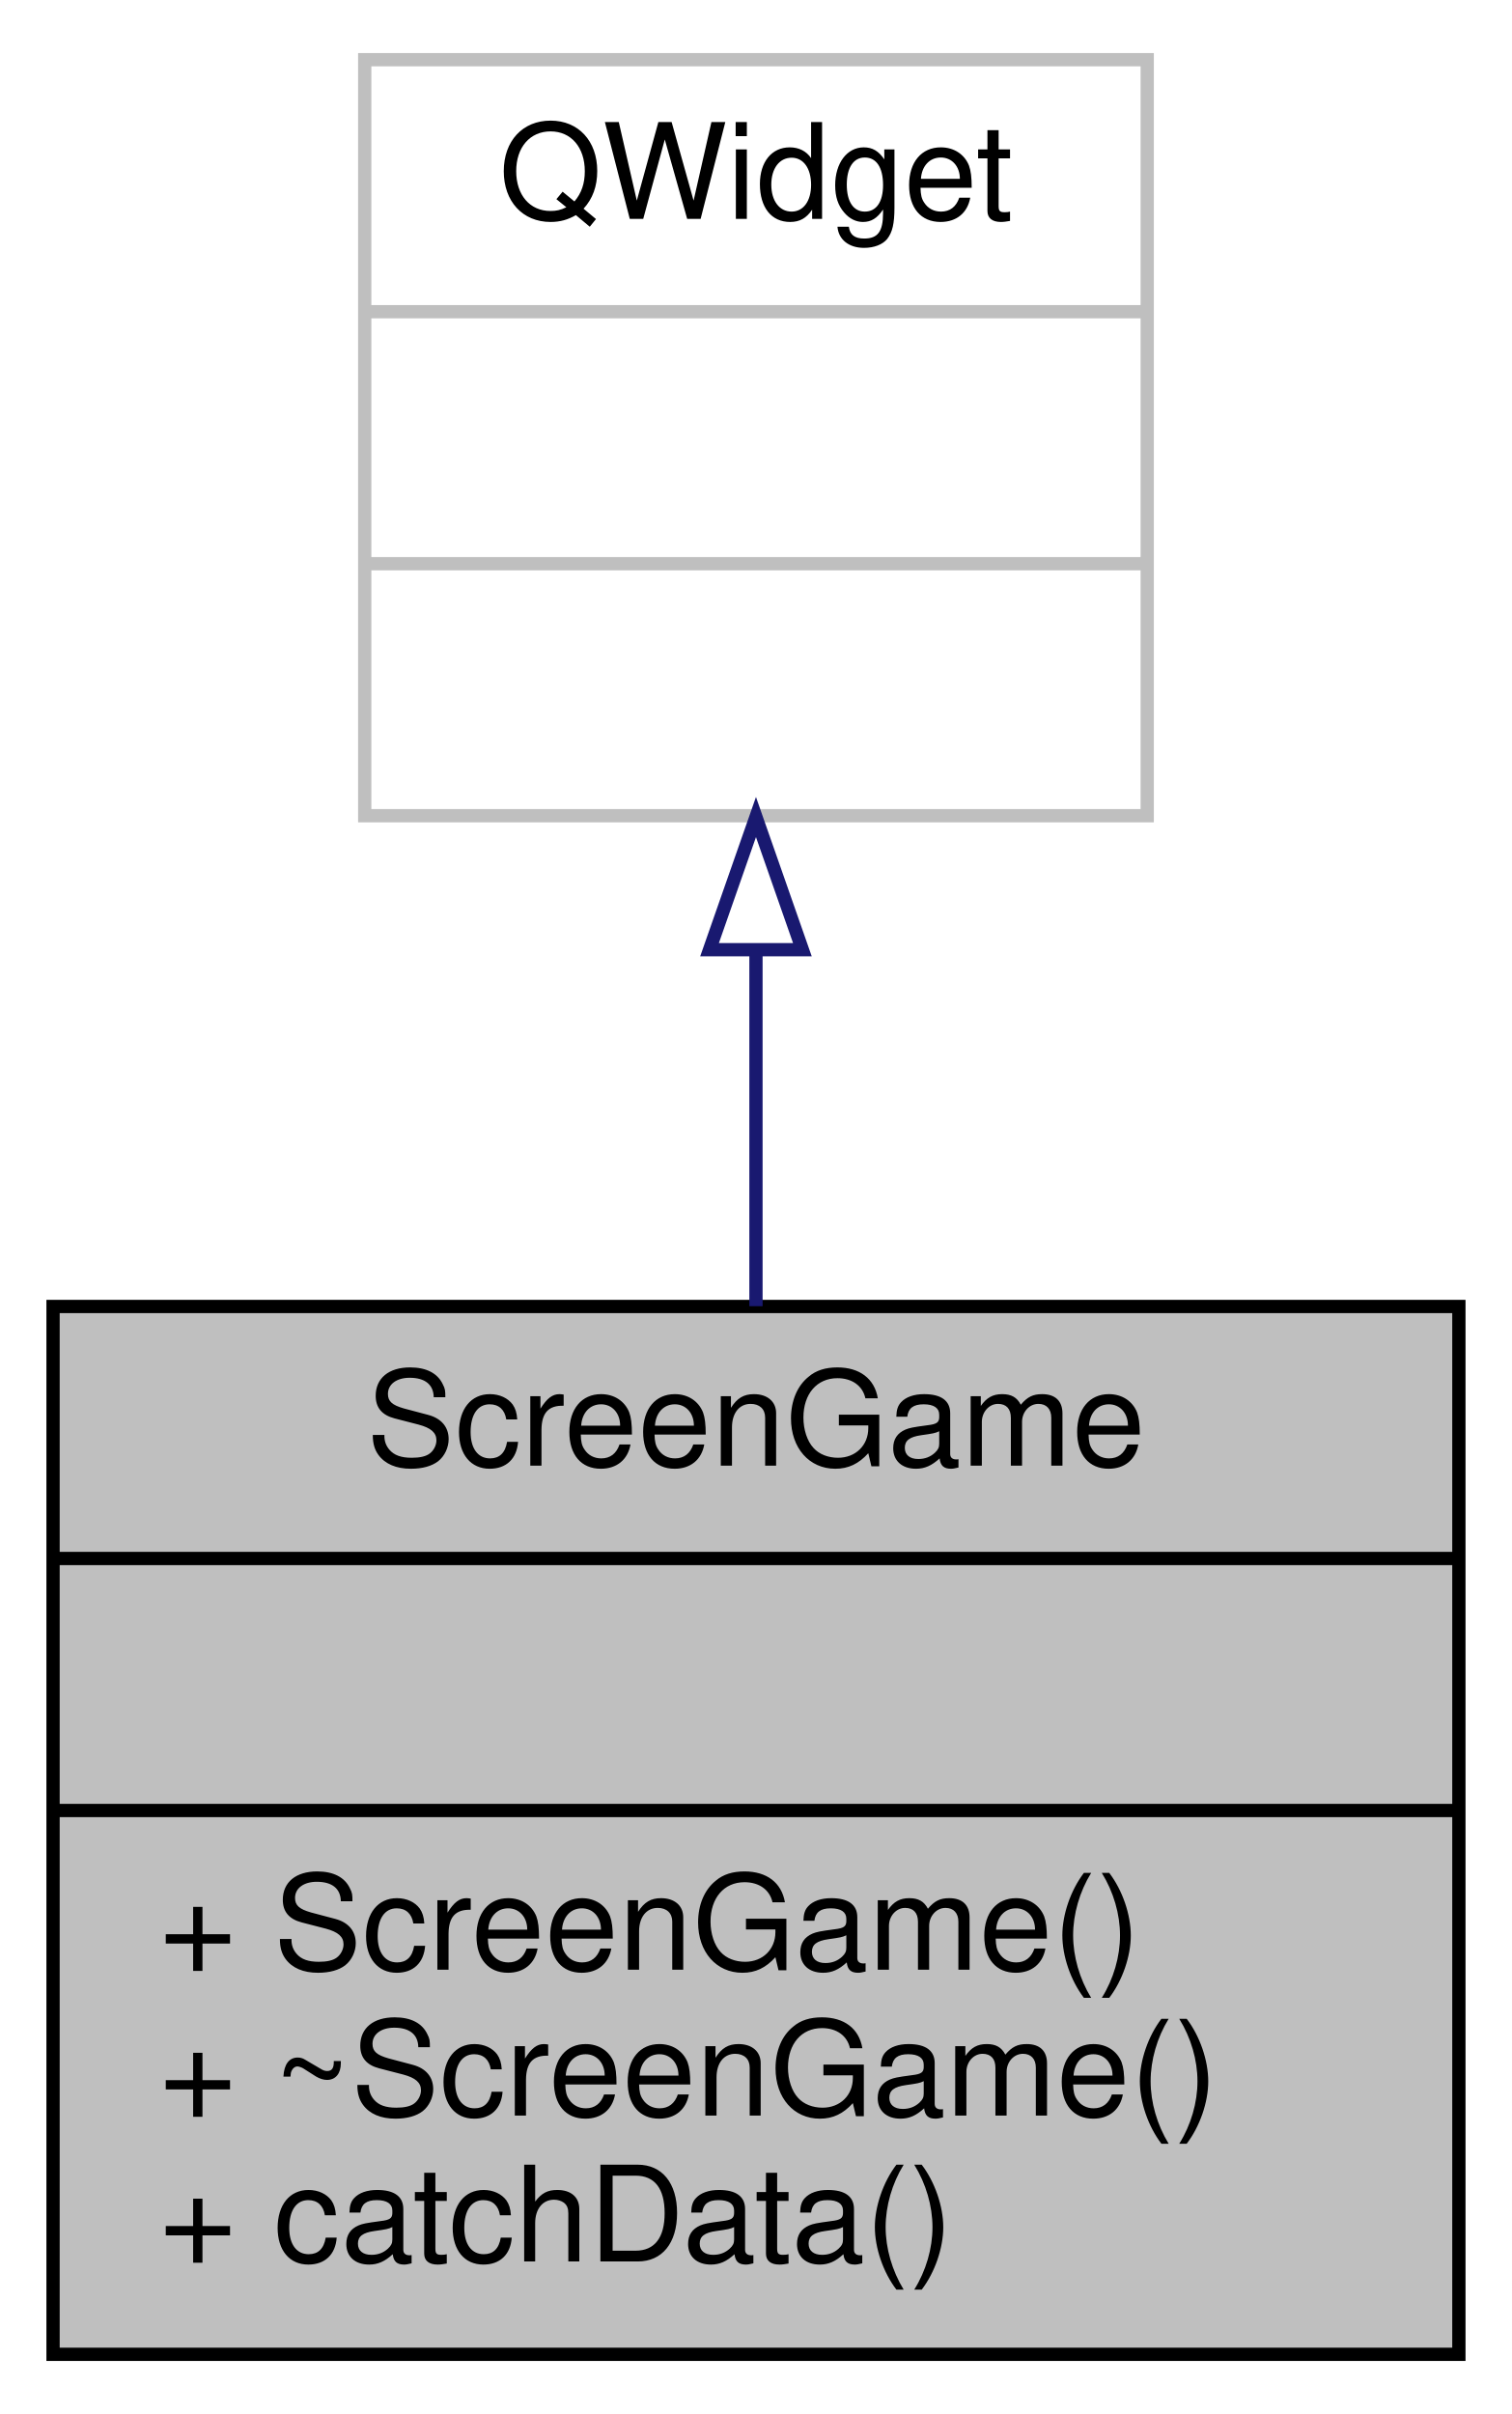
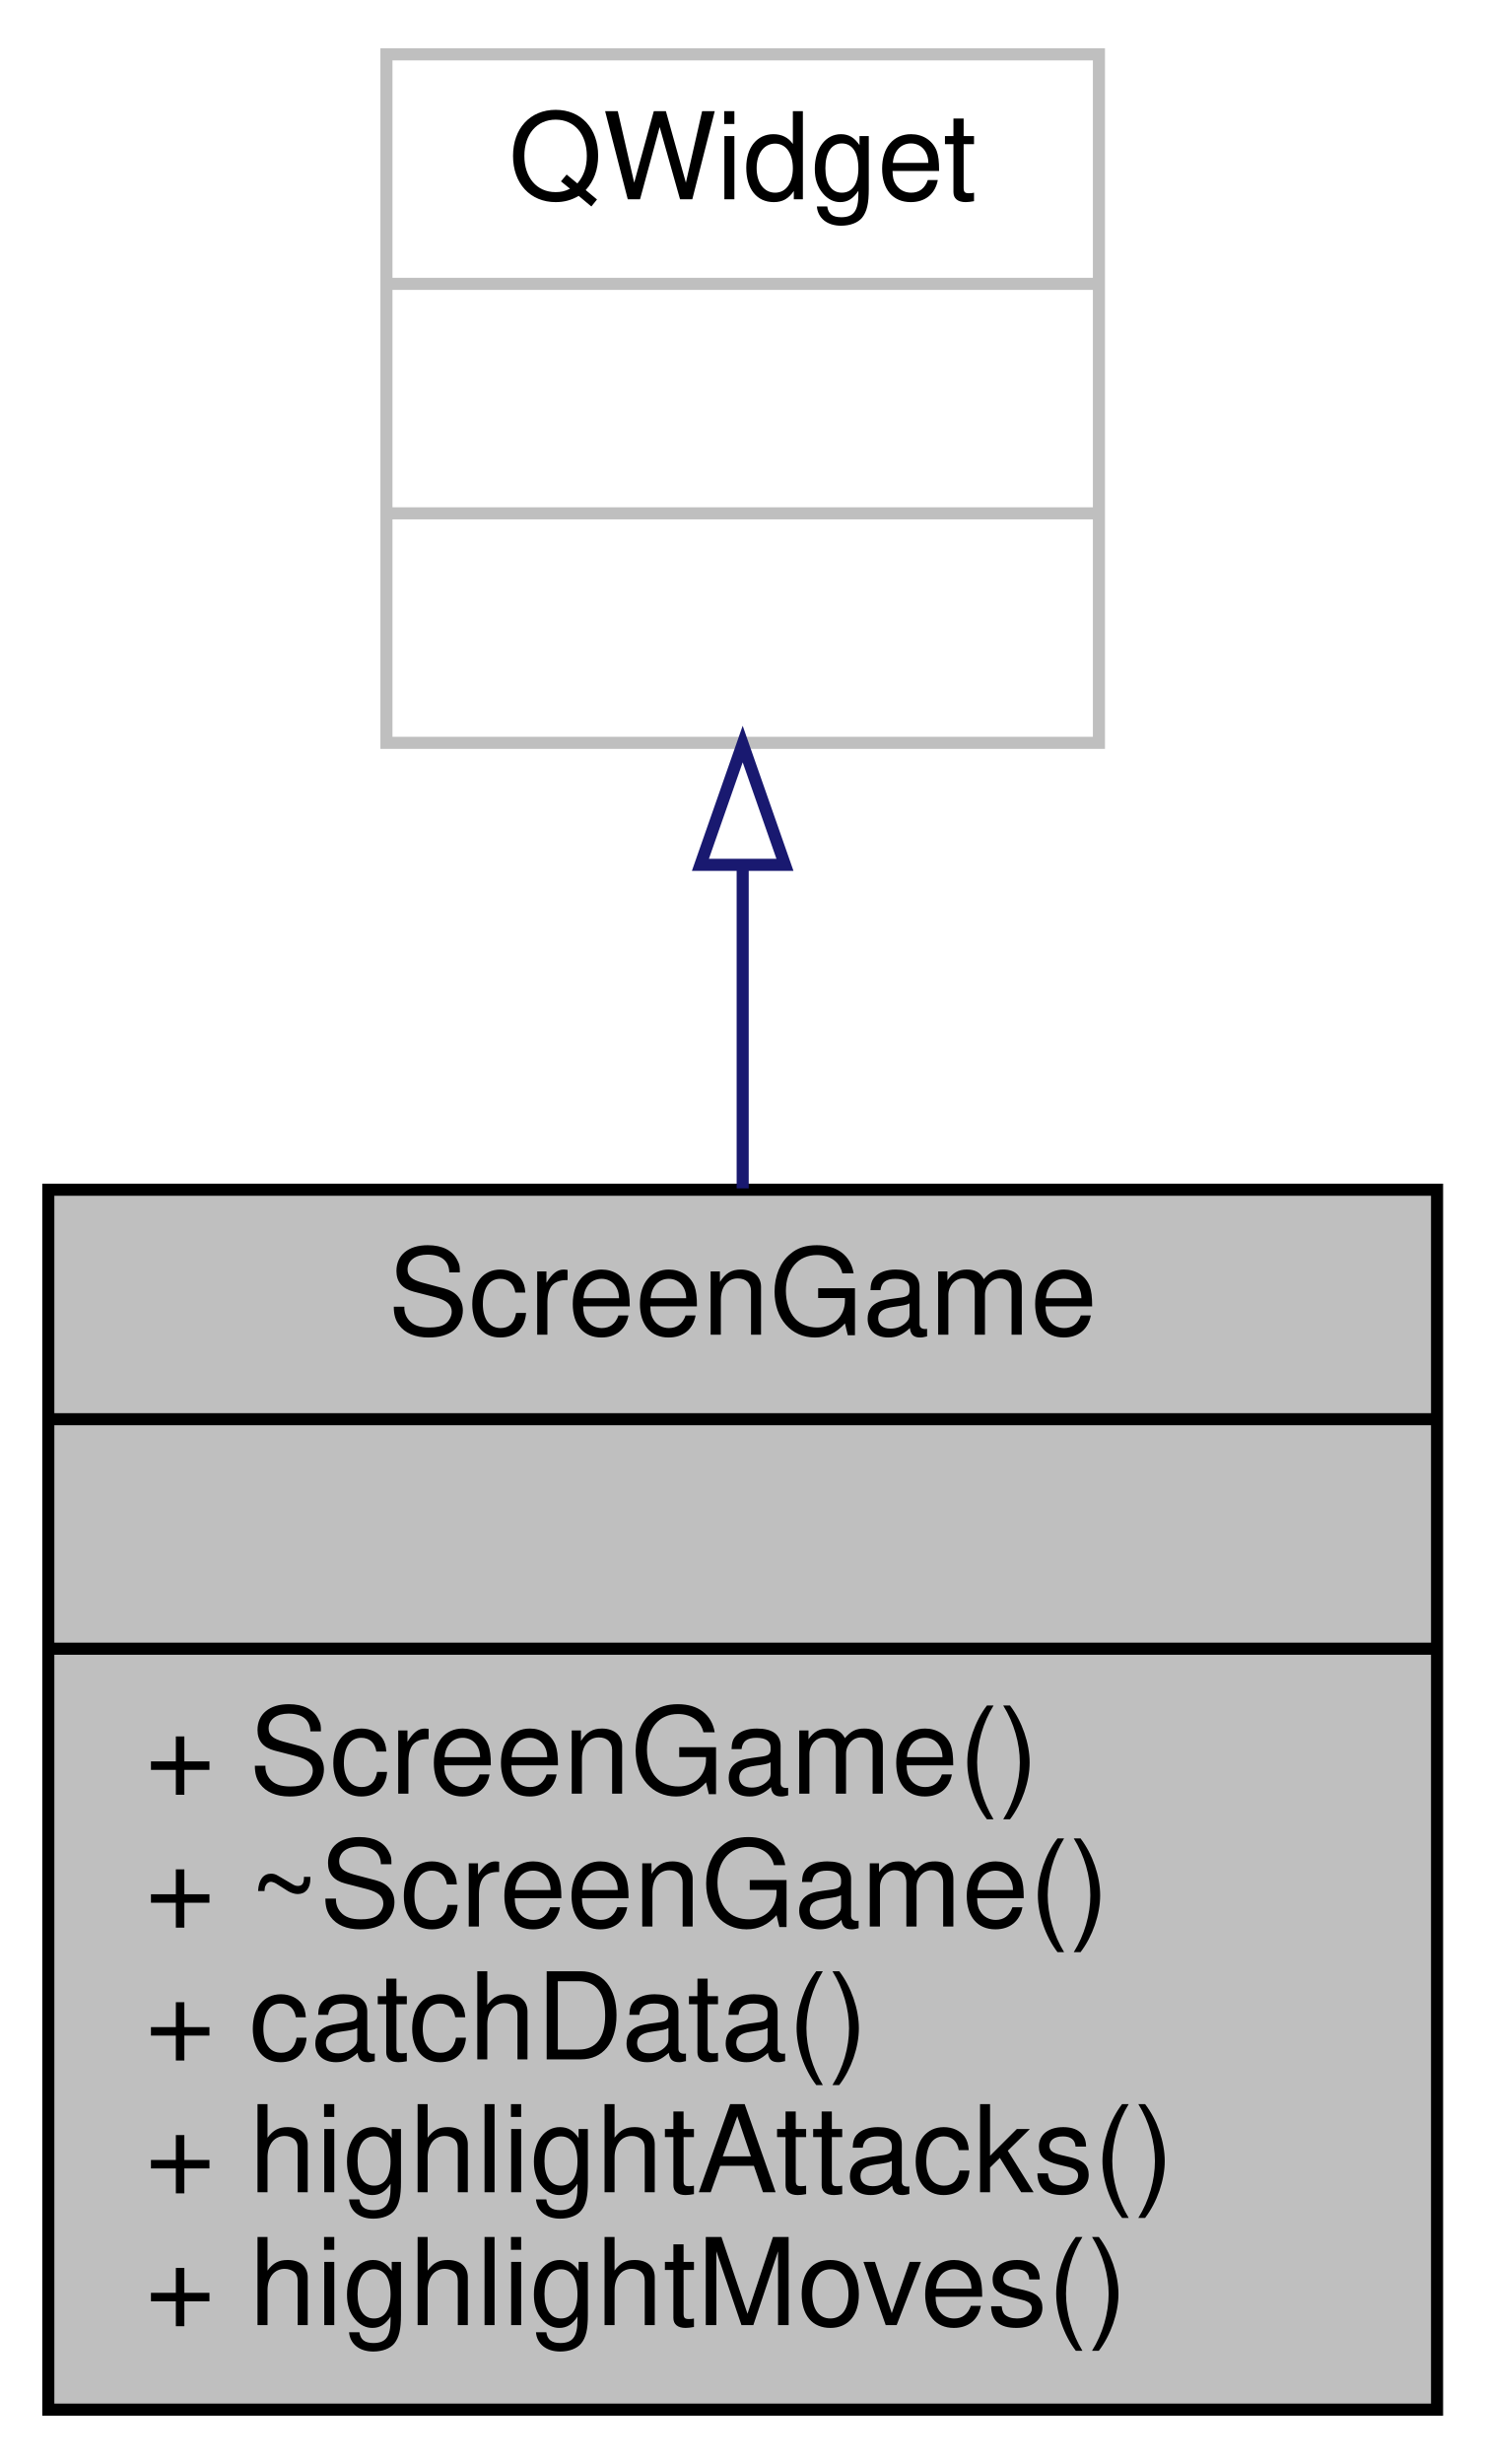
- <svg xmlns="http://www.w3.org/2000/svg" xmlns:xlink="http://www.w3.org/1999/xlink" width="114pt" height="182pt" viewBox="0.00 0.00 114.00 182.00">
-   <g id="graph0" class="graph" transform="scale(1 1) rotate(0) translate(4 178)">
+ <svg xmlns="http://www.w3.org/2000/svg" xmlns:xlink="http://www.w3.org/1999/xlink" width="123pt" height="204pt" viewBox="0.00 0.00 123.00 204.00">
+   <g id="graph0" class="graph" transform="scale(1 1) rotate(0) translate(4 200)">
    <g id="node1" class="node">
      <g id="a_node1">
        <a xlink:title="Окно игры.">
-           <polygon fill="#bfbfbf" stroke="black" points="0,-0.5 0,-79.5 106,-79.5 106,-0.5 0,-0.5" />
-           <text text-anchor="middle" x="53" y="-67.5" font-family="Helvetica,sans-Serif" font-size="10.00">ScreenGame</text>
-           <polyline fill="none" stroke="black" points="0,-60.5 106,-60.5 " />
-           <text text-anchor="middle" x="53" y="-48.5" font-family="Helvetica,sans-Serif" font-size="10.00"> </text>
-           <polyline fill="none" stroke="black" points="0,-41.5 106,-41.5 " />
-           <text text-anchor="start" x="8" y="-29.5" font-family="Helvetica,sans-Serif" font-size="10.00">+ ScreenGame()</text>
-           <text text-anchor="start" x="8" y="-18.5" font-family="Helvetica,sans-Serif" font-size="10.00">+ ~ScreenGame()</text>
-           <text text-anchor="start" x="8" y="-7.5" font-family="Helvetica,sans-Serif" font-size="10.00">+ catchData()</text>
+           <polygon fill="#bfbfbf" stroke="black" points="0,-0.5 0,-101.5 115,-101.5 115,-0.5 0,-0.5" />
+           <text text-anchor="middle" x="57.5" y="-89.5" font-family="Helvetica,sans-Serif" font-size="10.00">ScreenGame</text>
+           <polyline fill="none" stroke="black" points="0,-82.5 115,-82.5 " />
+           <text text-anchor="middle" x="57.5" y="-70.5" font-family="Helvetica,sans-Serif" font-size="10.00"> </text>
+           <polyline fill="none" stroke="black" points="0,-63.5 115,-63.5 " />
+           <text text-anchor="start" x="8" y="-51.5" font-family="Helvetica,sans-Serif" font-size="10.00">+ ScreenGame()</text>
+           <text text-anchor="start" x="8" y="-40.5" font-family="Helvetica,sans-Serif" font-size="10.00">+ ~ScreenGame()</text>
+           <text text-anchor="start" x="8" y="-29.5" font-family="Helvetica,sans-Serif" font-size="10.00">+ catchData()</text>
+           <text text-anchor="start" x="8" y="-18.5" font-family="Helvetica,sans-Serif" font-size="10.00">+ highlightAttacks()</text>
+           <text text-anchor="start" x="8" y="-7.5" font-family="Helvetica,sans-Serif" font-size="10.00">+ highlightMoves()</text>
        </a>
      </g>
    </g>
    <g id="node2" class="node">
      <g id="a_node2">
        <a xlink:title=" ">
-           <polygon fill="none" stroke="#bfbfbf" points="23.5,-116.5 23.5,-173.5 82.5,-173.5 82.5,-116.5 23.5,-116.5" />
-           <text text-anchor="middle" x="53" y="-161.5" font-family="Helvetica,sans-Serif" font-size="10.00">QWidget</text>
-           <polyline fill="none" stroke="#bfbfbf" points="23.5,-154.5 82.5,-154.5 " />
-           <text text-anchor="middle" x="53" y="-142.5" font-family="Helvetica,sans-Serif" font-size="10.00"> </text>
-           <polyline fill="none" stroke="#bfbfbf" points="23.5,-135.5 82.5,-135.5 " />
-           <text text-anchor="middle" x="53" y="-123.5" font-family="Helvetica,sans-Serif" font-size="10.00"> </text>
+           <polygon fill="none" stroke="#bfbfbf" points="28,-138.5 28,-195.5 87,-195.5 87,-138.5 28,-138.5" />
+           <text text-anchor="middle" x="57.5" y="-183.5" font-family="Helvetica,sans-Serif" font-size="10.00">QWidget</text>
+           <polyline fill="none" stroke="#bfbfbf" points="28,-176.5 87,-176.5 " />
+           <text text-anchor="middle" x="57.5" y="-164.5" font-family="Helvetica,sans-Serif" font-size="10.00"> </text>
+           <polyline fill="none" stroke="#bfbfbf" points="28,-157.5 87,-157.5 " />
+           <text text-anchor="middle" x="57.5" y="-145.5" font-family="Helvetica,sans-Serif" font-size="10.00"> </text>
        </a>
      </g>
    </g>
    <g id="edge1" class="edge">
-       <path fill="none" stroke="midnightblue" d="M53,-106.16C53,-97.47 53,-88.23 53,-79.52" />
-       <polygon fill="none" stroke="midnightblue" points="49.5,-106.4 53,-116.4 56.5,-106.4 49.5,-106.4" />
+       <path fill="none" stroke="midnightblue" d="M57.5,-128.35C57.5,-119.8 57.5,-110.58 57.5,-101.61" />
+       <polygon fill="none" stroke="midnightblue" points="54,-128.4 57.5,-138.4 61,-128.4 54,-128.4" />
    </g>
  </g>
</svg>
